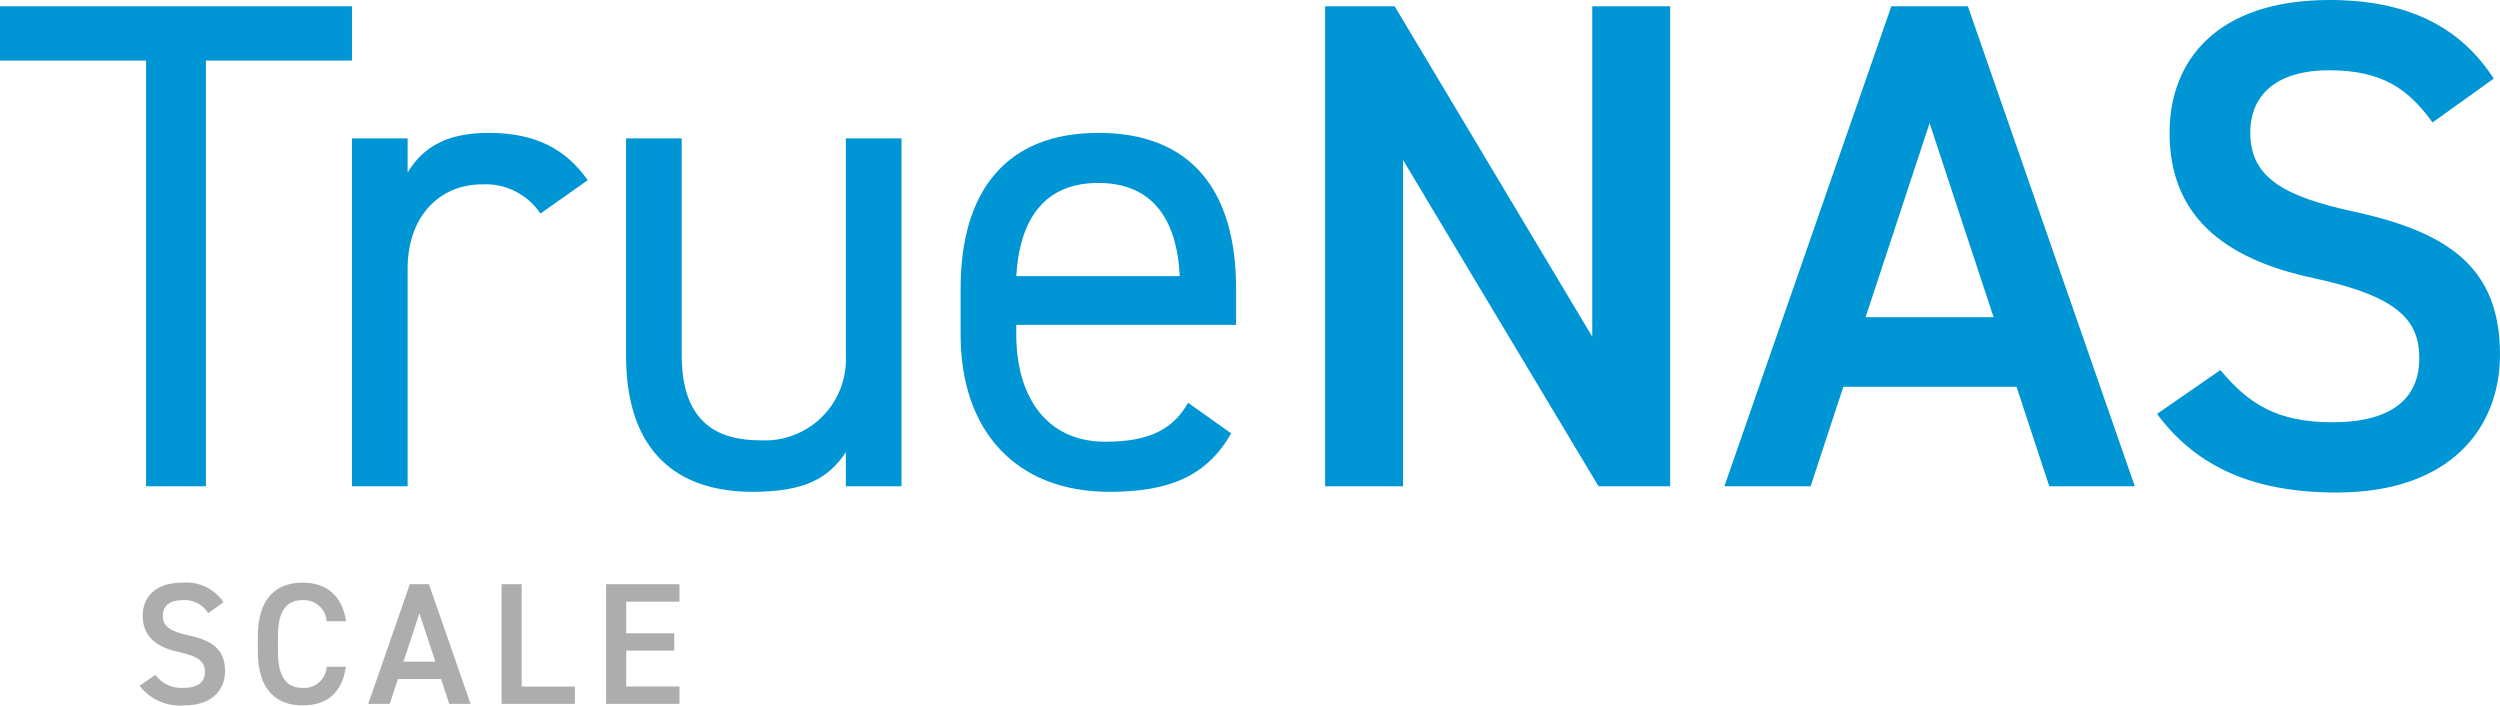
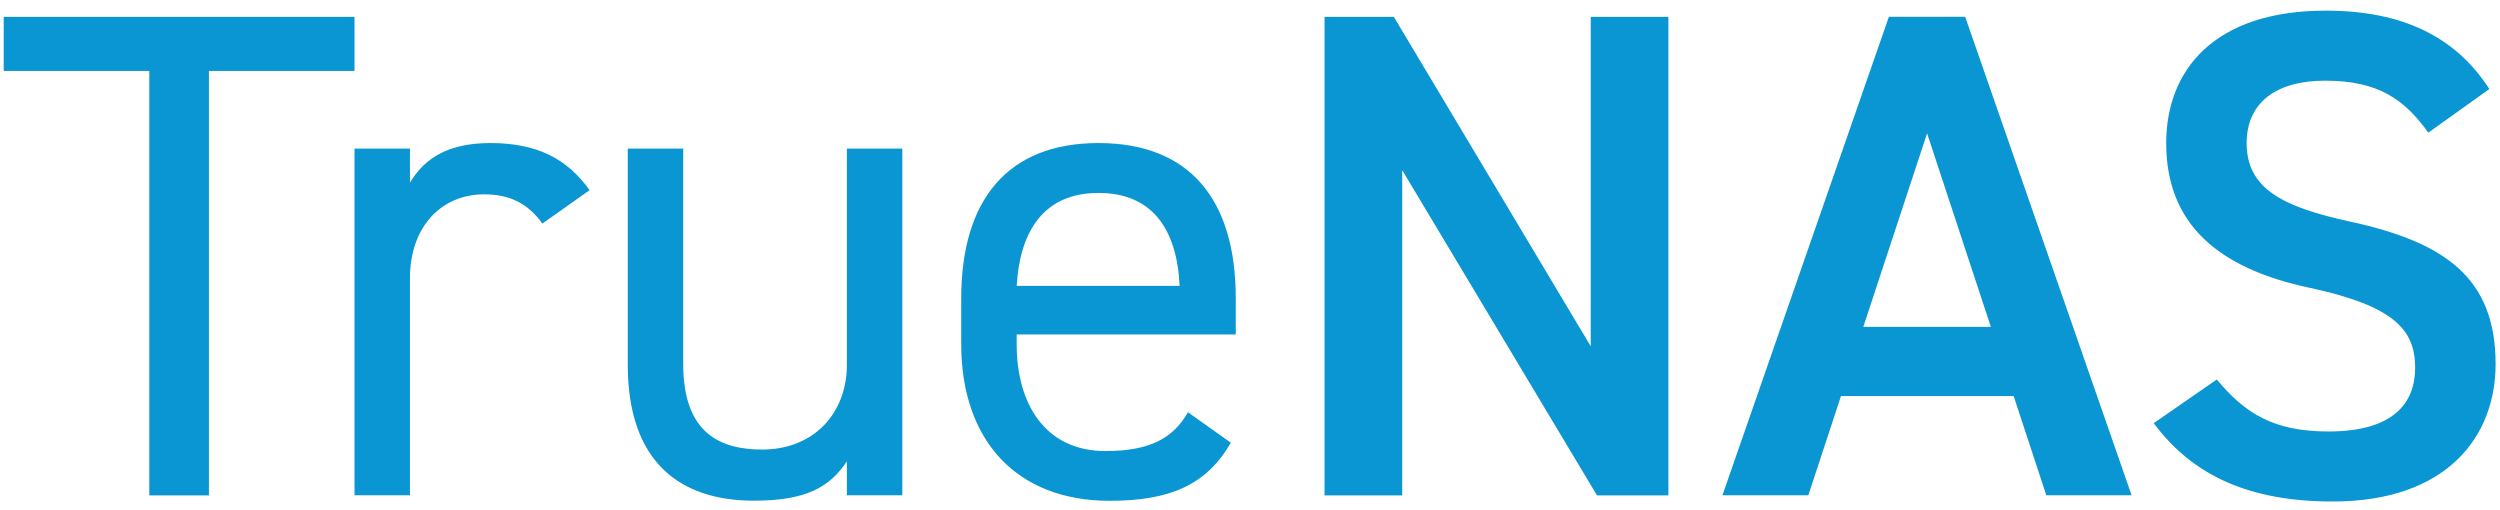
- <svg xmlns="http://www.w3.org/2000/svg" viewBox="0 0 258.128 72.834">
-   <path d="M36.343.646V6.25H21.26v43.957h-6.177V6.249H0V.646ZM55.805 22.05a6.823 6.823 0 0 0-6.032-3.016c-4.383 0-7.685 3.304-7.685 8.69v22.482h-5.747V14.293h5.747v3.52c1.506-2.514 3.95-4.095 8.33-4.095 4.884 0 7.972 1.652 10.27 4.885ZM93.083 50.206h-5.748v-3.519c-1.795 2.729-4.307 4.094-9.623 4.094-7.685 0-13.071-4.023-13.071-14.079V14.293h5.745v22.338c0 7.255 3.949 8.835 8.188 8.835a8.369 8.369 0 0 0 8.762-8.764V14.293h5.747ZM127.125 44.747c-2.514 4.382-6.321 6.034-12.569 6.034-9.625 0-15.372-6.249-15.372-16.232v-4.742c0-10.198 4.812-16.089 14.222-16.089 9.48 0 14.222 5.818 14.222 16.09v3.735h-22.697v1.006c0 6.176 2.946 11.06 9.194 11.06 4.668 0 7.04-1.364 8.546-4.022Zm-22.194-16.233h16.879c-.287-6.033-2.944-9.624-8.404-9.624-5.53 0-8.117 3.664-8.475 9.624ZM172.446.646v49.56h-7.398L144.865 16.52v33.686h-8.045V.646h7.182l20.399 34.117V.646ZM178.044 50.206l17.24-49.56h7.9l17.237 49.56h-8.833l-3.377-10.27h-17.885l-3.375 10.27Zm14.58-17.453h13.217l-6.608-20.04ZM251.162 12.641c-2.443-3.375-5.1-5.386-10.702-5.386-5.1 0-8.117 2.298-8.117 6.463 0 4.742 3.736 6.608 10.631 8.117 9.983 2.155 15.154 5.89 15.154 14.796 0 7.398-4.957 14.221-16.878 14.221-8.475 0-14.438-2.585-18.532-8.116l6.537-4.525c2.943 3.52 5.89 5.387 11.563 5.387 6.824 0 8.978-3.016 8.978-6.608 0-3.95-2.225-6.392-10.845-8.26-9.554-2.01-14.94-6.608-14.94-15.012C224.01 6.248 228.893 0 240.53 0c7.9 0 13.432 2.658 16.95 8.117Z" style="fill:#0095d5" />
-   <path d="M21.502 63.307a2.881 2.881 0 0 0-2.668-1.342c-1.272 0-2.024.573-2.024 1.611 0 1.182.931 1.648 2.65 2.023 2.489.538 3.778 1.469 3.778 3.69 0 1.844-1.235 3.545-4.207 3.545a5.284 5.284 0 0 1-4.62-2.024l1.629-1.127a3.308 3.308 0 0 0 2.883 1.342c1.7 0 2.238-.752 2.238-1.647 0-.985-.555-1.594-2.703-2.06-2.382-.5-3.725-1.646-3.725-3.742 0-1.862 1.217-3.42 4.118-3.42a4.61 4.61 0 0 1 4.226 2.024ZM33.728 64.15a2.35 2.35 0 0 0-2.489-2.185c-1.647 0-2.542 1.074-2.542 3.742v1.576c0 2.632.895 3.742 2.542 3.742a2.32 2.32 0 0 0 2.489-2.184h1.988c-.412 2.775-2.024 3.993-4.477 3.993-2.758 0-4.62-1.666-4.62-5.551v-1.576c0-3.885 1.862-5.55 4.62-5.55 2.453 0 4.083 1.306 4.494 3.992ZM38.021 72.673l4.298-12.356h1.97l4.297 12.356h-2.202l-.842-2.56h-4.459l-.84 2.56Zm3.635-4.352h3.295l-1.647-4.995ZM53.864 70.882h5.497v1.79h-7.574V60.318h2.077ZM70.155 60.317v1.809h-5.497v3.259h4.96v1.79h-4.96v3.706h5.497v1.791H62.58V60.317Z" style="fill:#aeadae" />
+ <svg xmlns="http://www.w3.org/2000/svg" viewBox="0 0 216 44">
+   <path d="M30.63 1.46v4.67H18.05V42.8H12.9V6.13H.32V1.46h30.31ZM46.86 19.31c-1.26-1.74-2.82-2.52-5.03-2.52-3.66 0-6.41 2.76-6.41 7.25v18.75h-4.79V12.84h4.79v2.94c1.26-2.1 3.29-3.42 6.95-3.42 4.07 0 6.65 1.38 8.57 4.07l-4.07 2.88h-.01ZM77.96 42.79h-4.79v-2.94c-1.5 2.28-3.59 3.41-8.03 3.41-6.41 0-10.9-3.36-10.9-11.74V12.84h4.79v18.63c0 6.05 3.29 7.37 6.83 7.37 4.49 0 7.31-3.18 7.31-7.31V12.84h4.79V42.8v-.01ZM106.35 38.24c-2.1 3.66-5.27 5.03-10.48 5.03-8.03 0-12.82-5.21-12.82-13.54v-3.95c0-8.51 4.01-13.42 11.86-13.42s11.86 4.85 11.86 13.42v3.12H87.84v.84c0 5.15 2.46 9.23 7.67 9.23 3.89 0 5.87-1.14 7.13-3.35l3.72 2.64-.01-.02ZM87.84 24.7h14.08c-.24-5.03-2.46-8.03-7.01-8.03s-6.77 3.06-7.07 8.03ZM144.15 1.46V42.8h-6.17l-16.83-28.1v28.1h-6.71V1.46h5.99l17.01 28.46V1.46h6.71ZM148.82 42.79 163.2 1.45h6.59l14.38 41.34h-7.37l-2.82-8.57h-14.92l-2.82 8.57h-7.43.01Zm12.17-14.55h11.02l-5.51-16.72-5.51 16.72ZM209.81 11.46c-2.04-2.82-4.25-4.49-8.93-4.49-4.25 0-6.77 1.92-6.77 5.39 0 3.95 3.12 5.51 8.87 6.77 8.33 1.8 12.64 4.91 12.64 12.34 0 6.17-4.13 11.86-14.08 11.86-7.07 0-12.04-2.16-15.46-6.77l5.45-3.77c2.46 2.94 4.91 4.49 9.65 4.49 5.69 0 7.49-2.52 7.49-5.51 0-3.3-1.86-5.33-9.05-6.89-7.97-1.68-12.46-5.51-12.46-12.52 0-6.23 4.07-11.44 13.78-11.44 6.59 0 11.2 2.22 14.14 6.77l-5.27 3.77Z" fill="#0A95D3" />
</svg>
